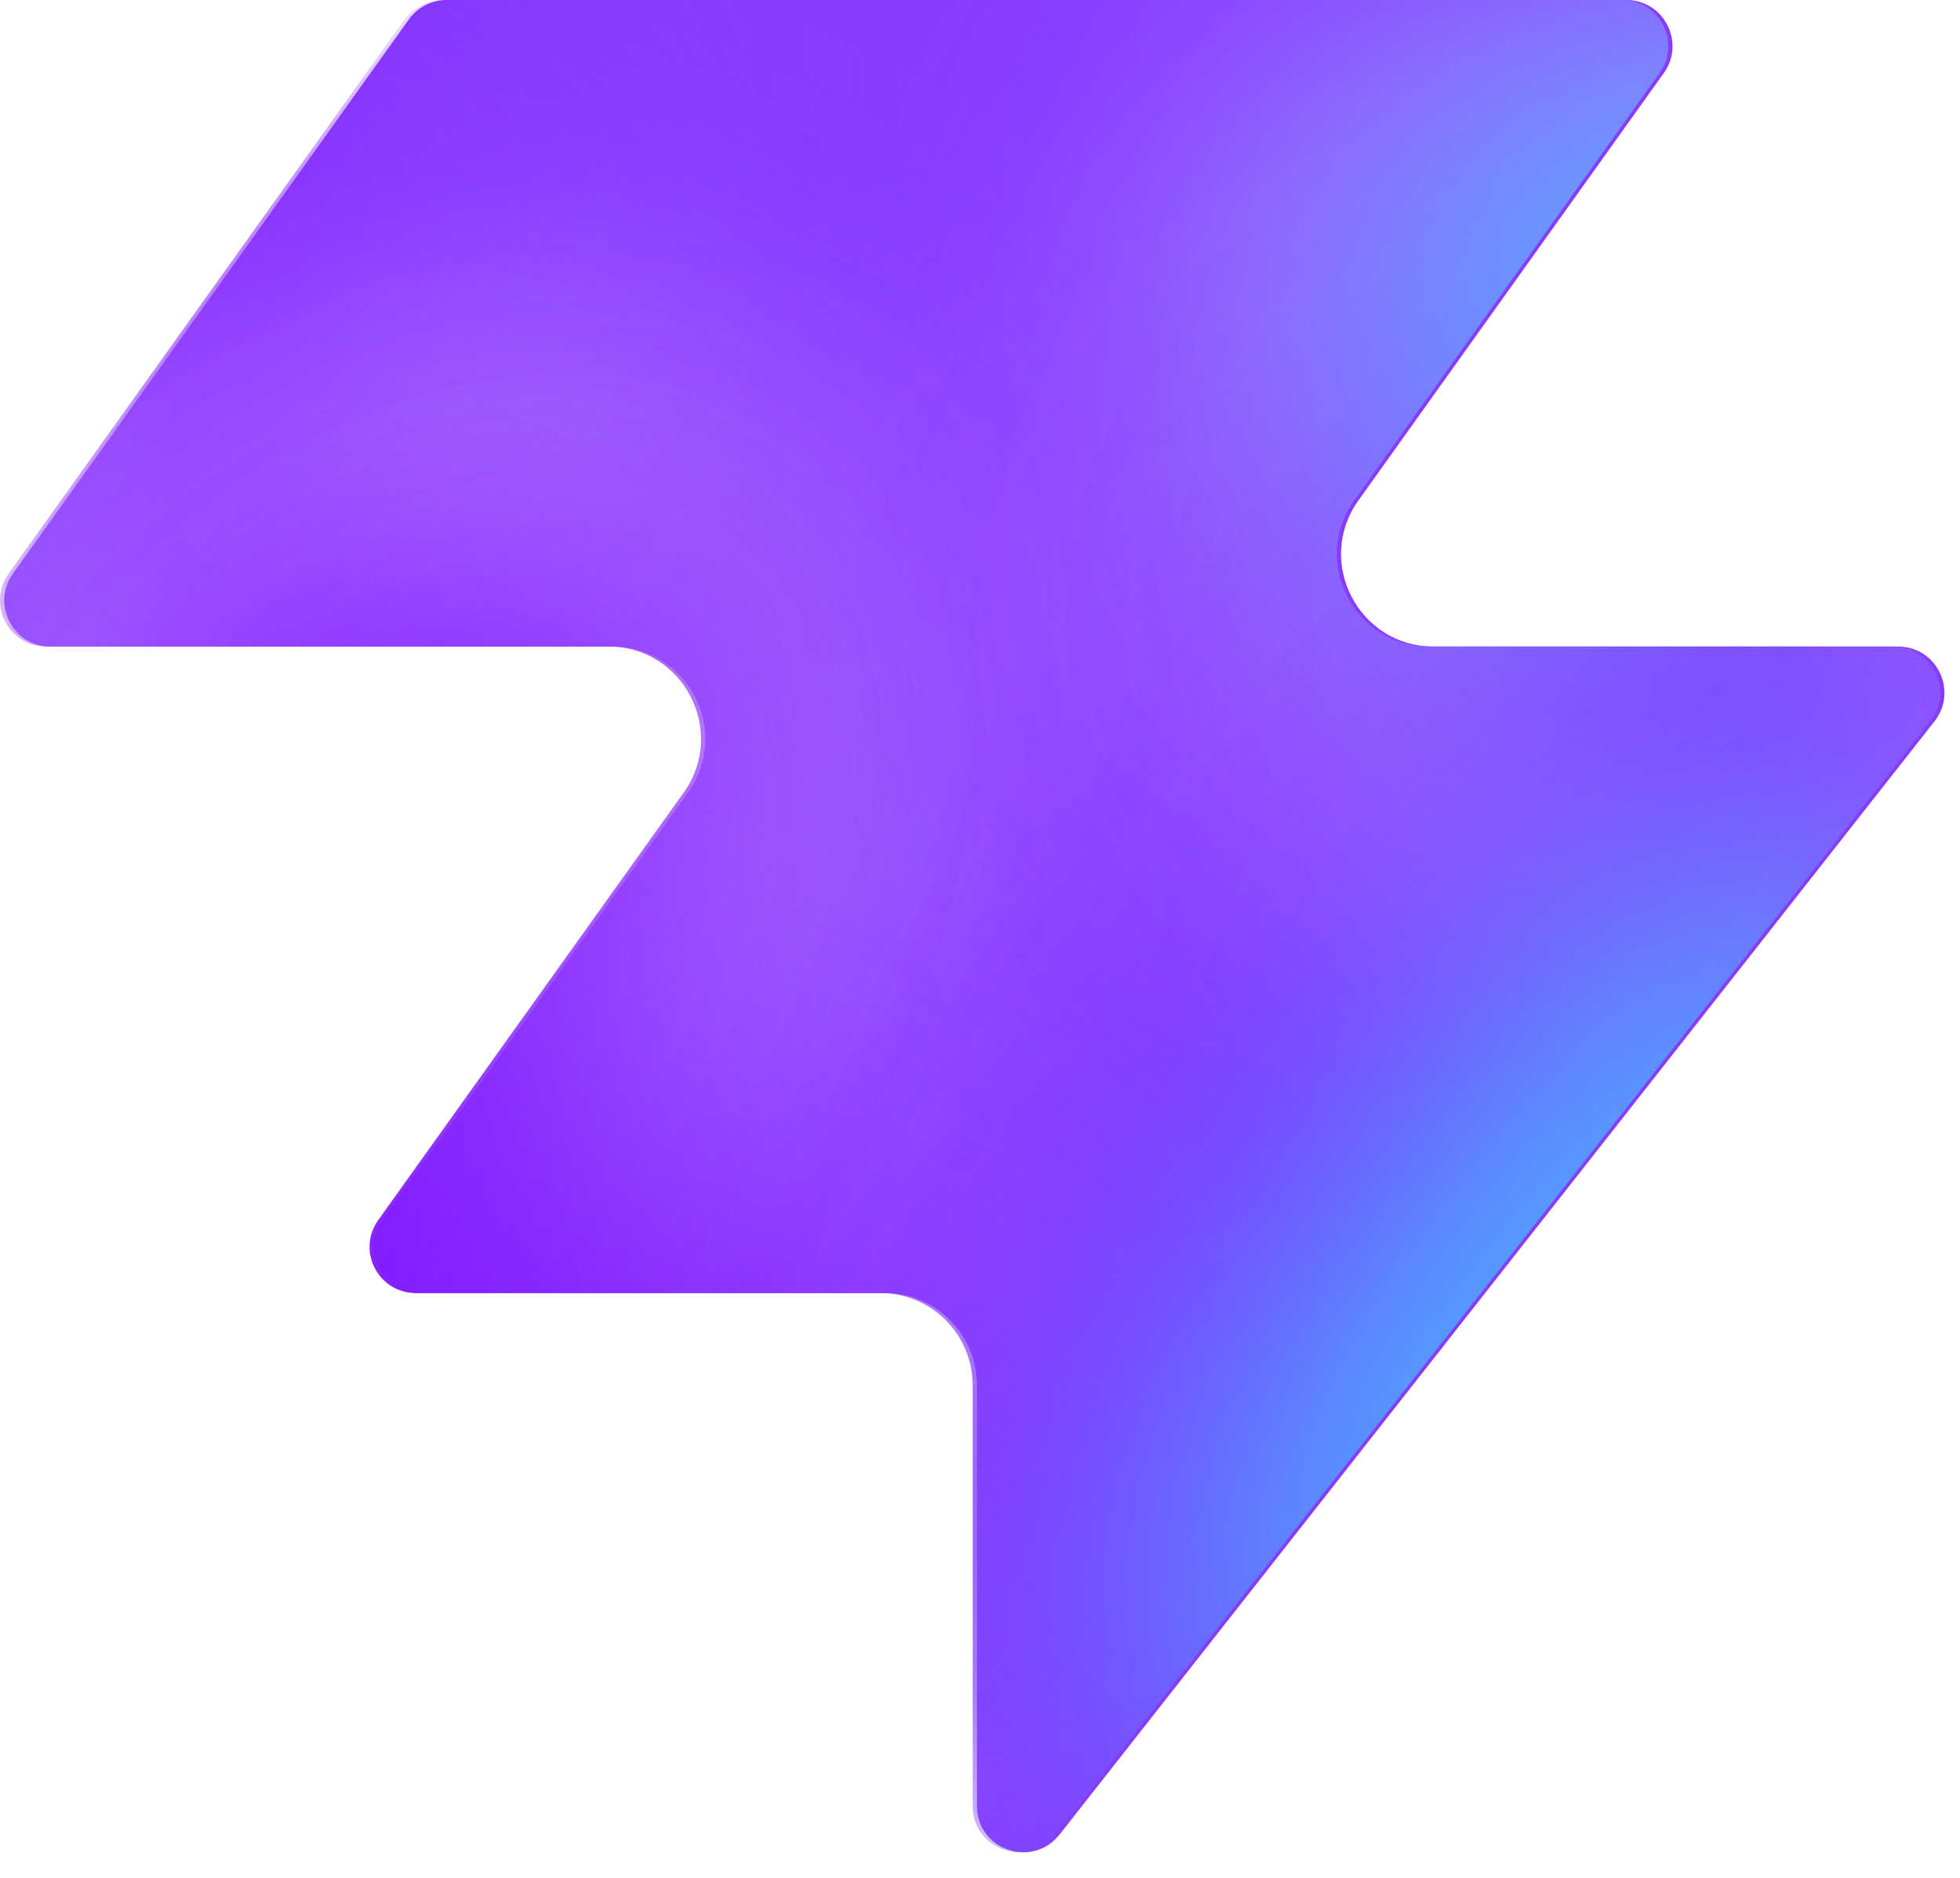
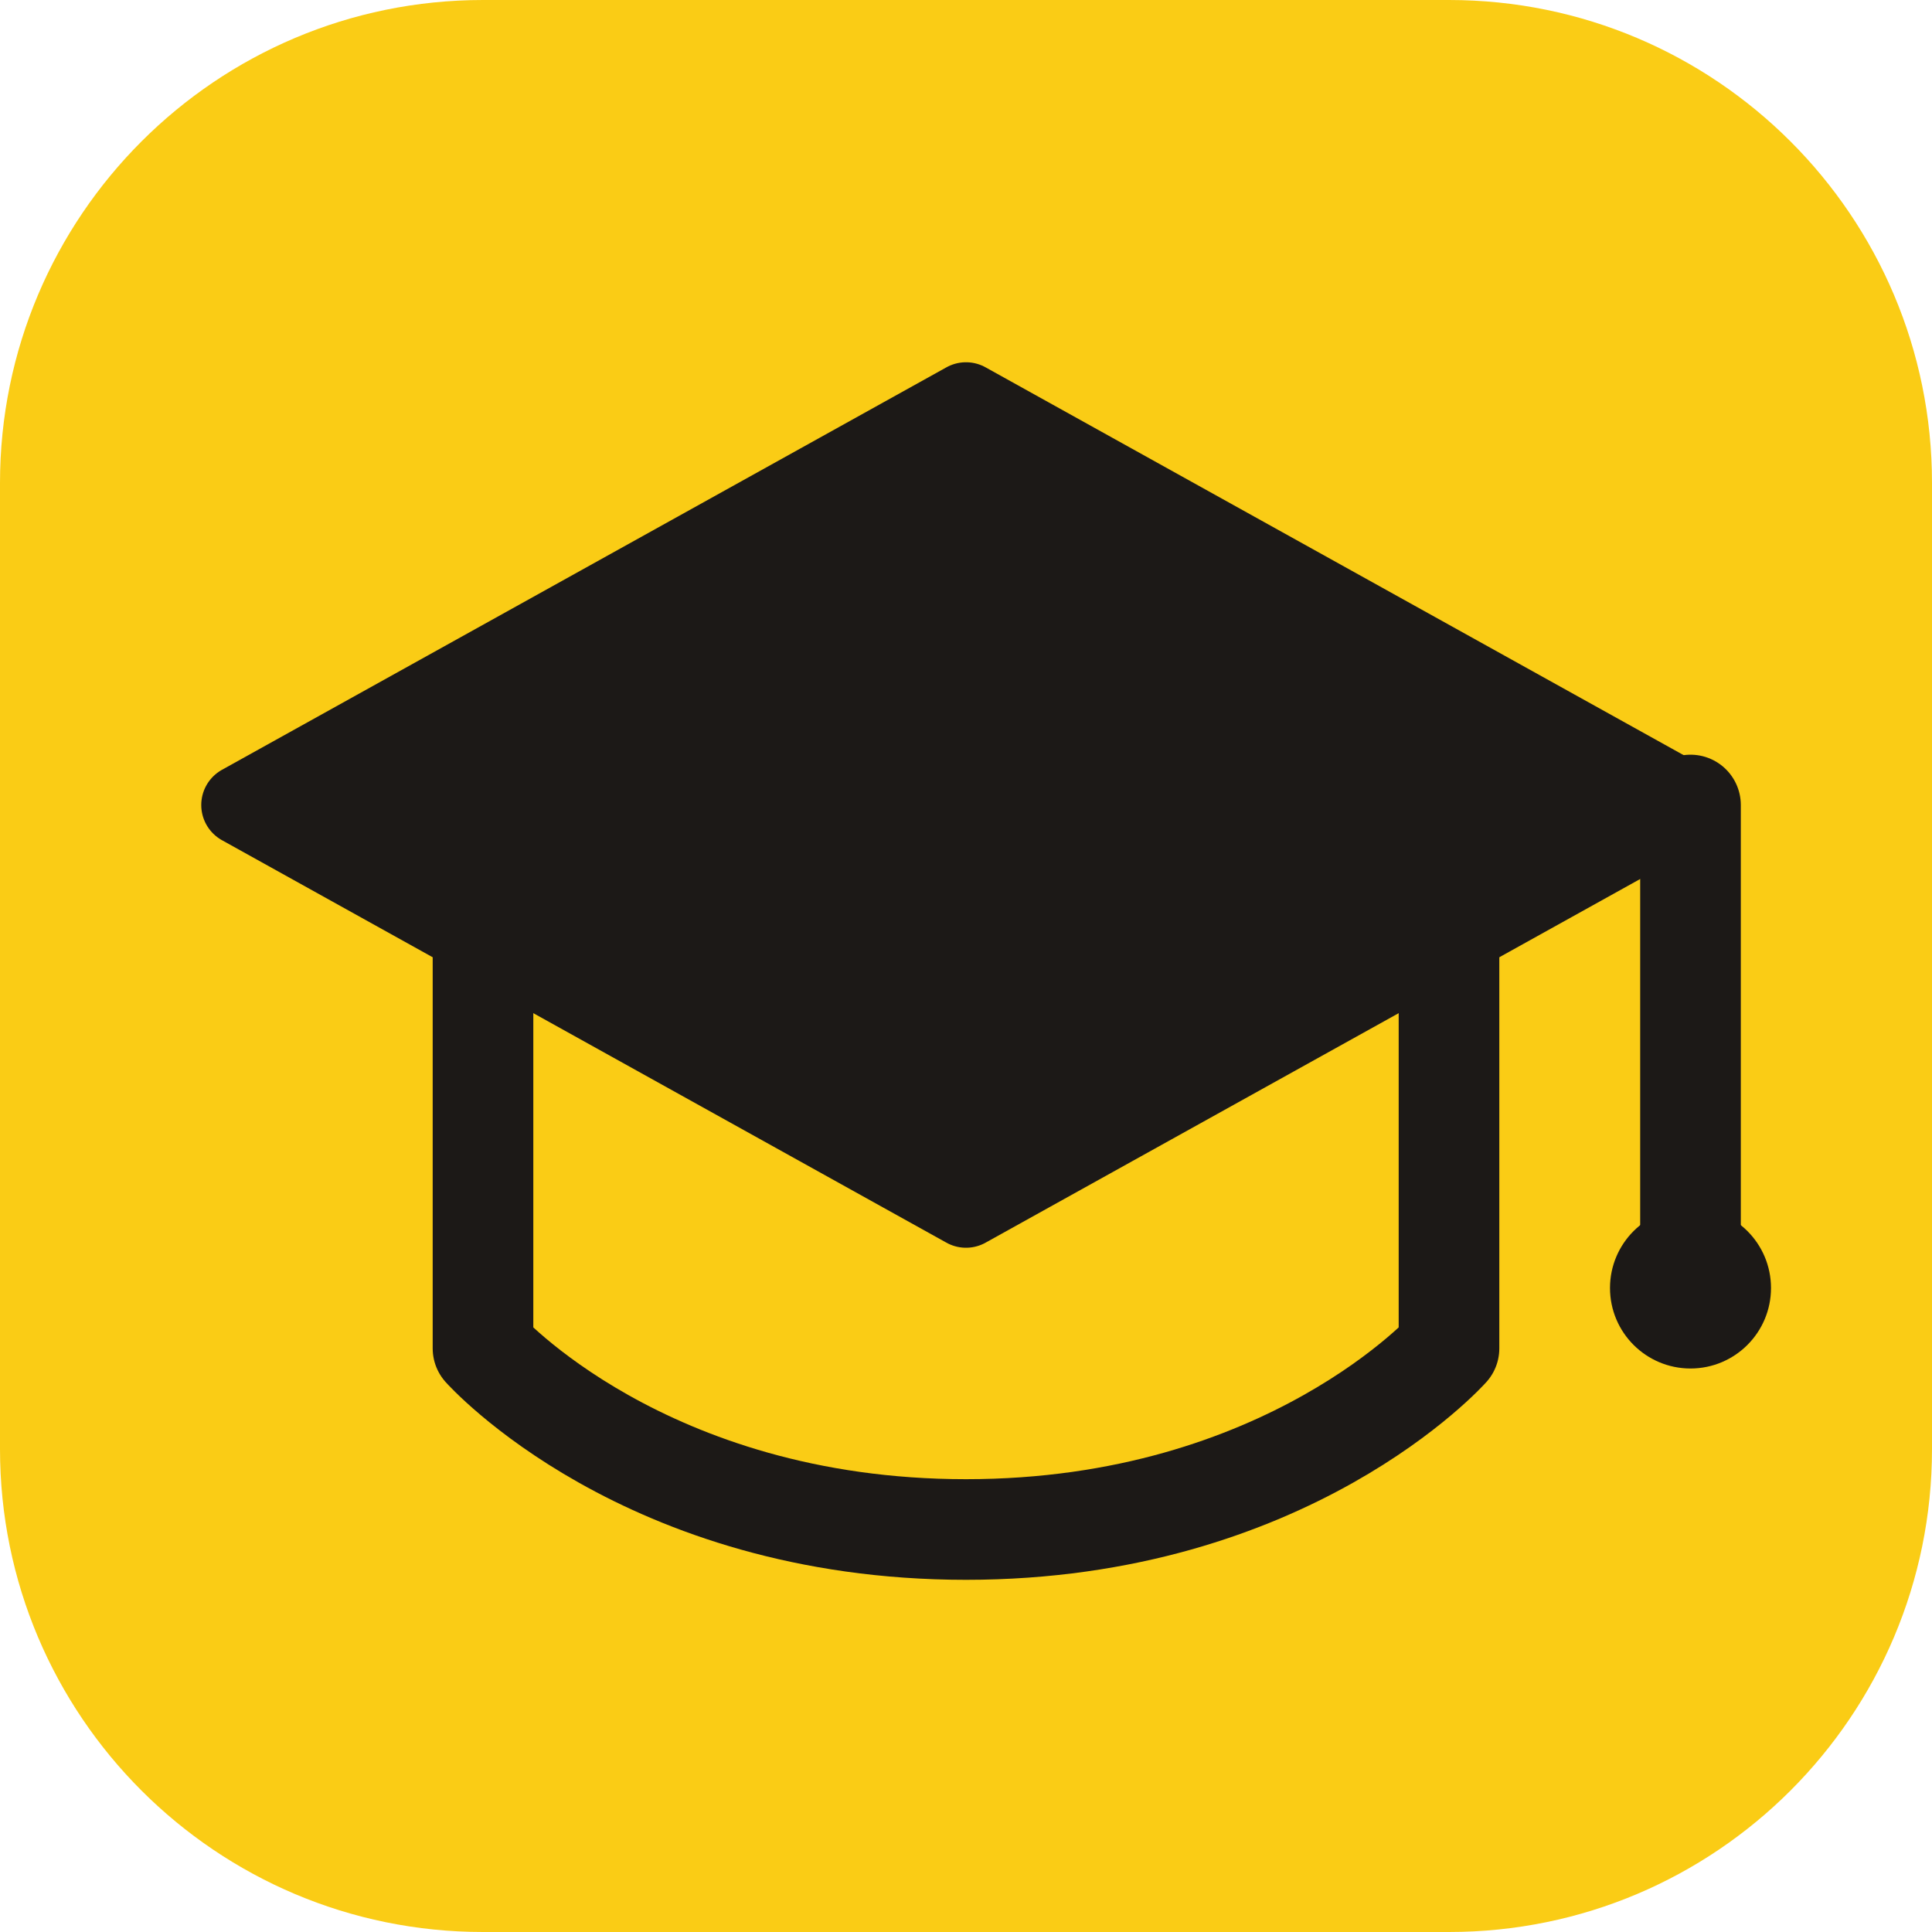
- <svg xmlns="http://www.w3.org/2000/svg" width="48" height="46" fill="none" viewBox="0 0 48 46">
-   <path fill="#863bff" d="M25.946 44.938c-.664.845-2.021.375-2.021-.698V33.937a2.26 2.26 0 0 0-2.262-2.262H10.287c-.92 0-1.456-1.04-.92-1.788l7.48-10.471c1.07-1.497 0-3.578-1.842-3.578H1.237c-.92 0-1.456-1.04-.92-1.788L10.013.474c.214-.297.556-.474.92-.474h28.894c.92 0 1.456 1.04.92 1.788l-7.48 10.471c-1.07 1.498 0 3.579 1.842 3.579h11.377c.943 0 1.473 1.088.89 1.83L25.947 44.94z" style="fill:#863bff;fill:color(display-p3 .525 .23 1);fill-opacity:1" />
-   <mask id="a" width="48" height="46" x="0" y="0" maskUnits="userSpaceOnUse" style="mask-type:alpha">
-     <path fill="#000" d="M25.842 44.938c-.664.844-2.021.375-2.021-.698V33.937a2.26 2.26 0 0 0-2.262-2.262H10.183c-.92 0-1.456-1.04-.92-1.788l7.48-10.471c1.07-1.498 0-3.579-1.842-3.579H1.133c-.92 0-1.456-1.04-.92-1.787L9.91.473c.214-.297.556-.474.92-.474h28.894c.92 0 1.456 1.04.92 1.788l-7.48 10.471c-1.07 1.498 0 3.578 1.842 3.578h11.377c.943 0 1.473 1.088.89 1.832L25.843 44.94z" style="fill:#000;fill-opacity:1" />
-   </mask>
-   <g mask="url(#a)">
-     <g filter="url(#b)">
-       <ellipse cx="5.508" cy="14.704" fill="#ede6ff" rx="5.508" ry="14.704" style="fill:#ede6ff;fill:color(display-p3 .927 .903 1);fill-opacity:1" transform="matrix(.00324 1 1 -.00324 -4.47 31.516)" />
-     </g>
-     <g filter="url(#c)">
-       <ellipse cx="10.399" cy="29.851" fill="#ede6ff" rx="10.399" ry="29.851" style="fill:#ede6ff;fill:color(display-p3 .927 .903 1);fill-opacity:1" transform="matrix(.00324 1 1 -.00324 -39.328 7.883)" />
-     </g>
-     <g filter="url(#d)">
-       <ellipse cx="5.508" cy="30.487" fill="#7e14ff" rx="5.508" ry="30.487" style="fill:#7e14ff;fill:color(display-p3 .492 .077 1);fill-opacity:1" transform="rotate(89.814 -25.913 -14.639)scale(1 -1)" />
-     </g>
-     <g filter="url(#e)">
-       <ellipse cx="5.508" cy="30.599" fill="#7e14ff" rx="5.508" ry="30.599" style="fill:#7e14ff;fill:color(display-p3 .492 .077 1);fill-opacity:1" transform="rotate(89.814 -32.644 -3.334)scale(1 -1)" />
-     </g>
-     <g filter="url(#f)">
-       <ellipse cx="5.508" cy="30.599" fill="#7e14ff" rx="5.508" ry="30.599" style="fill:#7e14ff;fill:color(display-p3 .492 .077 1);fill-opacity:1" transform="matrix(.00324 1 1 -.00324 -34.34 30.47)" />
-     </g>
-     <g filter="url(#g)">
-       <ellipse cx="14.072" cy="22.078" fill="#ede6ff" rx="14.072" ry="22.078" style="fill:#ede6ff;fill:color(display-p3 .927 .903 1);fill-opacity:1" transform="rotate(93.35 24.506 48.493)scale(-1 1)" />
-     </g>
-     <g filter="url(#h)">
-       <ellipse cx="3.47" cy="21.501" fill="#7e14ff" rx="3.47" ry="21.501" style="fill:#7e14ff;fill:color(display-p3 .492 .077 1);fill-opacity:1" transform="rotate(89.009 28.708 47.59)scale(-1 1)" />
-     </g>
-     <g filter="url(#i)">
-       <ellipse cx="3.47" cy="21.501" fill="#7e14ff" rx="3.47" ry="21.501" style="fill:#7e14ff;fill:color(display-p3 .492 .077 1);fill-opacity:1" transform="rotate(89.009 28.708 47.59)scale(-1 1)" />
-     </g>
-     <g filter="url(#j)">
-       <ellipse cx=".387" cy="8.972" fill="#7e14ff" rx="4.407" ry="29.108" style="fill:#7e14ff;fill:color(display-p3 .492 .077 1);fill-opacity:1" transform="rotate(39.51 .387 8.972)" />
-     </g>
-     <g filter="url(#k)">
-       <ellipse cx="47.523" cy="-6.092" fill="#7e14ff" rx="4.407" ry="29.108" style="fill:#7e14ff;fill:color(display-p3 .492 .077 1);fill-opacity:1" transform="rotate(37.892 47.523 -6.092)" />
-     </g>
-     <g filter="url(#l)">
-       <ellipse cx="41.412" cy="6.333" fill="#47bfff" rx="5.971" ry="9.665" style="fill:#47bfff;fill:color(display-p3 .28 .748 1);fill-opacity:1" transform="rotate(37.892 41.412 6.333)" />
-     </g>
-     <g filter="url(#m)">
-       <ellipse cx="-1.879" cy="38.332" fill="#7e14ff" rx="4.407" ry="29.108" style="fill:#7e14ff;fill:color(display-p3 .492 .077 1);fill-opacity:1" transform="rotate(37.892 -1.88 38.332)" />
-     </g>
-     <g filter="url(#n)">
-       <ellipse cx="-1.879" cy="38.332" fill="#7e14ff" rx="4.407" ry="29.108" style="fill:#7e14ff;fill:color(display-p3 .492 .077 1);fill-opacity:1" transform="rotate(37.892 -1.88 38.332)" />
-     </g>
-     <g filter="url(#o)">
-       <ellipse cx="35.651" cy="29.907" fill="#7e14ff" rx="4.407" ry="29.108" style="fill:#7e14ff;fill:color(display-p3 .492 .077 1);fill-opacity:1" transform="rotate(37.892 35.651 29.907)" />
-     </g>
-     <g filter="url(#p)">
-       <ellipse cx="38.418" cy="32.4" fill="#47bfff" rx="5.971" ry="15.297" style="fill:#47bfff;fill:color(display-p3 .28 .748 1);fill-opacity:1" transform="rotate(37.892 38.418 32.4)" />
-     </g>
-   </g>
-   <defs>
-     <filter id="b" width="60.045" height="41.654" x="-19.77" y="16.149" color-interpolation-filters="sRGB" filterUnits="userSpaceOnUse">
-       <feFlood flood-opacity="0" result="BackgroundImageFix" />
-       <feBlend in="SourceGraphic" in2="BackgroundImageFix" result="shape" />
-       <feGaussianBlur result="effect1_foregroundBlur_2002_17158" stdDeviation="7.659" />
-     </filter>
-     <filter id="c" width="90.34" height="51.437" x="-54.613" y="-7.533" color-interpolation-filters="sRGB" filterUnits="userSpaceOnUse">
-       <feFlood flood-opacity="0" result="BackgroundImageFix" />
-       <feBlend in="SourceGraphic" in2="BackgroundImageFix" result="shape" />
-       <feGaussianBlur result="effect1_foregroundBlur_2002_17158" stdDeviation="7.659" />
-     </filter>
-     <filter id="d" width="79.355" height="29.4" x="-49.64" y="2.03" color-interpolation-filters="sRGB" filterUnits="userSpaceOnUse">
-       <feFlood flood-opacity="0" result="BackgroundImageFix" />
-       <feBlend in="SourceGraphic" in2="BackgroundImageFix" result="shape" />
-       <feGaussianBlur result="effect1_foregroundBlur_2002_17158" stdDeviation="4.596" />
-     </filter>
-     <filter id="e" width="79.579" height="29.4" x="-45.045" y="20.029" color-interpolation-filters="sRGB" filterUnits="userSpaceOnUse">
-       <feFlood flood-opacity="0" result="BackgroundImageFix" />
-       <feBlend in="SourceGraphic" in2="BackgroundImageFix" result="shape" />
-       <feGaussianBlur result="effect1_foregroundBlur_2002_17158" stdDeviation="4.596" />
-     </filter>
-     <filter id="f" width="79.579" height="29.4" x="-43.513" y="21.178" color-interpolation-filters="sRGB" filterUnits="userSpaceOnUse">
-       <feFlood flood-opacity="0" result="BackgroundImageFix" />
-       <feBlend in="SourceGraphic" in2="BackgroundImageFix" result="shape" />
-       <feGaussianBlur result="effect1_foregroundBlur_2002_17158" stdDeviation="4.596" />
-     </filter>
-     <filter id="g" width="74.749" height="58.852" x="15.756" y="-17.901" color-interpolation-filters="sRGB" filterUnits="userSpaceOnUse">
-       <feFlood flood-opacity="0" result="BackgroundImageFix" />
-       <feBlend in="SourceGraphic" in2="BackgroundImageFix" result="shape" />
-       <feGaussianBlur result="effect1_foregroundBlur_2002_17158" stdDeviation="7.659" />
-     </filter>
-     <filter id="h" width="61.377" height="25.362" x="23.548" y="2.284" color-interpolation-filters="sRGB" filterUnits="userSpaceOnUse">
-       <feFlood flood-opacity="0" result="BackgroundImageFix" />
-       <feBlend in="SourceGraphic" in2="BackgroundImageFix" result="shape" />
-       <feGaussianBlur result="effect1_foregroundBlur_2002_17158" stdDeviation="4.596" />
-     </filter>
-     <filter id="i" width="61.377" height="25.362" x="23.548" y="2.284" color-interpolation-filters="sRGB" filterUnits="userSpaceOnUse">
-       <feFlood flood-opacity="0" result="BackgroundImageFix" />
-       <feBlend in="SourceGraphic" in2="BackgroundImageFix" result="shape" />
-       <feGaussianBlur result="effect1_foregroundBlur_2002_17158" stdDeviation="4.596" />
-     </filter>
-     <filter id="j" width="56.045" height="63.649" x="-27.636" y="-22.853" color-interpolation-filters="sRGB" filterUnits="userSpaceOnUse">
-       <feFlood flood-opacity="0" result="BackgroundImageFix" />
-       <feBlend in="SourceGraphic" in2="BackgroundImageFix" result="shape" />
-       <feGaussianBlur result="effect1_foregroundBlur_2002_17158" stdDeviation="4.596" />
-     </filter>
-     <filter id="k" width="54.814" height="64.646" x="20.116" y="-38.415" color-interpolation-filters="sRGB" filterUnits="userSpaceOnUse">
-       <feFlood flood-opacity="0" result="BackgroundImageFix" />
-       <feBlend in="SourceGraphic" in2="BackgroundImageFix" result="shape" />
-       <feGaussianBlur result="effect1_foregroundBlur_2002_17158" stdDeviation="4.596" />
-     </filter>
-     <filter id="l" width="33.541" height="35.313" x="24.641" y="-11.323" color-interpolation-filters="sRGB" filterUnits="userSpaceOnUse">
-       <feFlood flood-opacity="0" result="BackgroundImageFix" />
-       <feBlend in="SourceGraphic" in2="BackgroundImageFix" result="shape" />
-       <feGaussianBlur result="effect1_foregroundBlur_2002_17158" stdDeviation="4.596" />
-     </filter>
-     <filter id="m" width="54.814" height="64.646" x="-29.286" y="6.009" color-interpolation-filters="sRGB" filterUnits="userSpaceOnUse">
-       <feFlood flood-opacity="0" result="BackgroundImageFix" />
-       <feBlend in="SourceGraphic" in2="BackgroundImageFix" result="shape" />
-       <feGaussianBlur result="effect1_foregroundBlur_2002_17158" stdDeviation="4.596" />
-     </filter>
-     <filter id="n" width="54.814" height="64.646" x="-29.286" y="6.009" color-interpolation-filters="sRGB" filterUnits="userSpaceOnUse">
-       <feFlood flood-opacity="0" result="BackgroundImageFix" />
-       <feBlend in="SourceGraphic" in2="BackgroundImageFix" result="shape" />
-       <feGaussianBlur result="effect1_foregroundBlur_2002_17158" stdDeviation="4.596" />
-     </filter>
-     <filter id="o" width="54.814" height="64.646" x="8.244" y="-2.416" color-interpolation-filters="sRGB" filterUnits="userSpaceOnUse">
-       <feFlood flood-opacity="0" result="BackgroundImageFix" />
-       <feBlend in="SourceGraphic" in2="BackgroundImageFix" result="shape" />
-       <feGaussianBlur result="effect1_foregroundBlur_2002_17158" stdDeviation="4.596" />
-     </filter>
-     <filter id="p" width="39.409" height="43.623" x="18.713" y="10.588" color-interpolation-filters="sRGB" filterUnits="userSpaceOnUse">
-       <feFlood flood-opacity="0" result="BackgroundImageFix" />
-       <feBlend in="SourceGraphic" in2="BackgroundImageFix" result="shape" />
-       <feGaussianBlur result="effect1_foregroundBlur_2002_17158" stdDeviation="4.596" />
-     </filter>
-   </defs>
+ <svg xmlns="http://www.w3.org/2000/svg" viewBox="0 0 48 48" fill="none">
+   <rect width="48" height="48" rx="12" fill="#FACC15" />
+   <path d="M24 10L6 20L24 30L42 20L24 10Z" fill="#1C1917" stroke="#1C1917" stroke-width="2" stroke-linejoin="round" />
+   <path d="M12 23.5V33.5C12 33.5 16 38 24 38C32 38 36 33.5 36 33.5V23.5" stroke="#1C1917" stroke-width="2.5" stroke-linecap="round" stroke-linejoin="round" />
+   <path d="M42 20V31" stroke="#1C1917" stroke-width="2.5" stroke-linecap="round" />
+   <circle cx="42" cy="32" r="2" fill="#1C1917" />
</svg>
